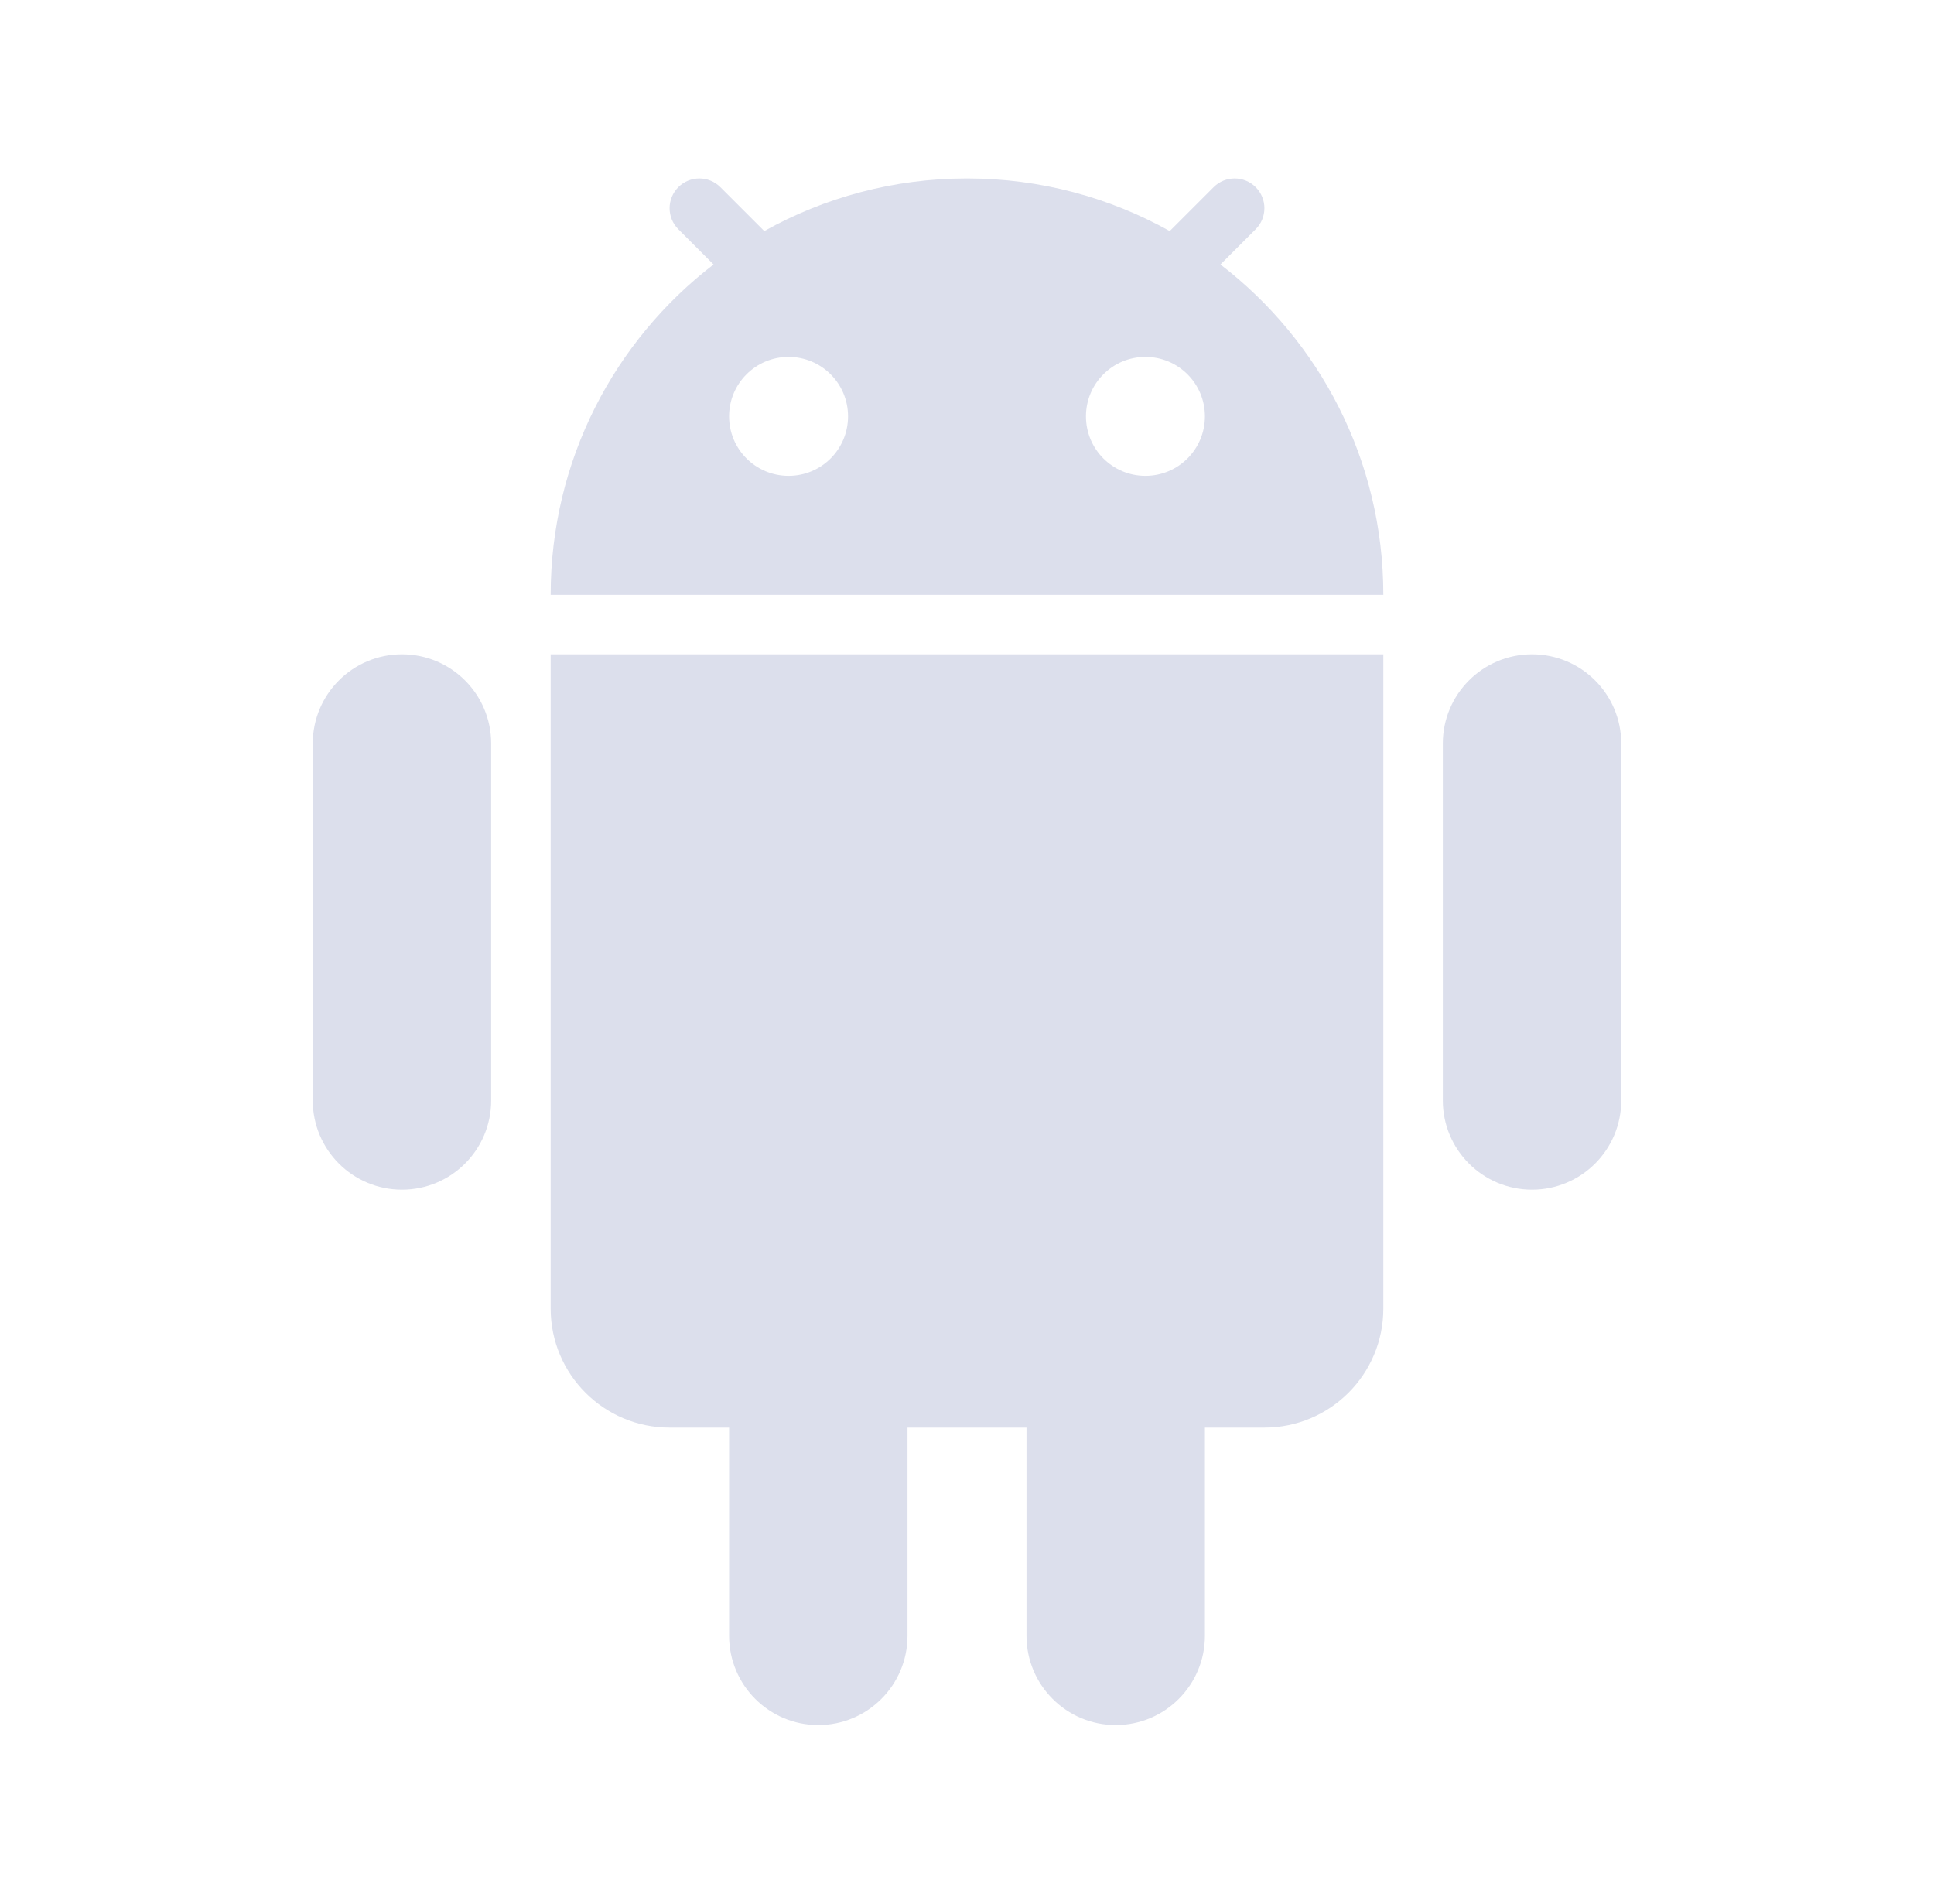
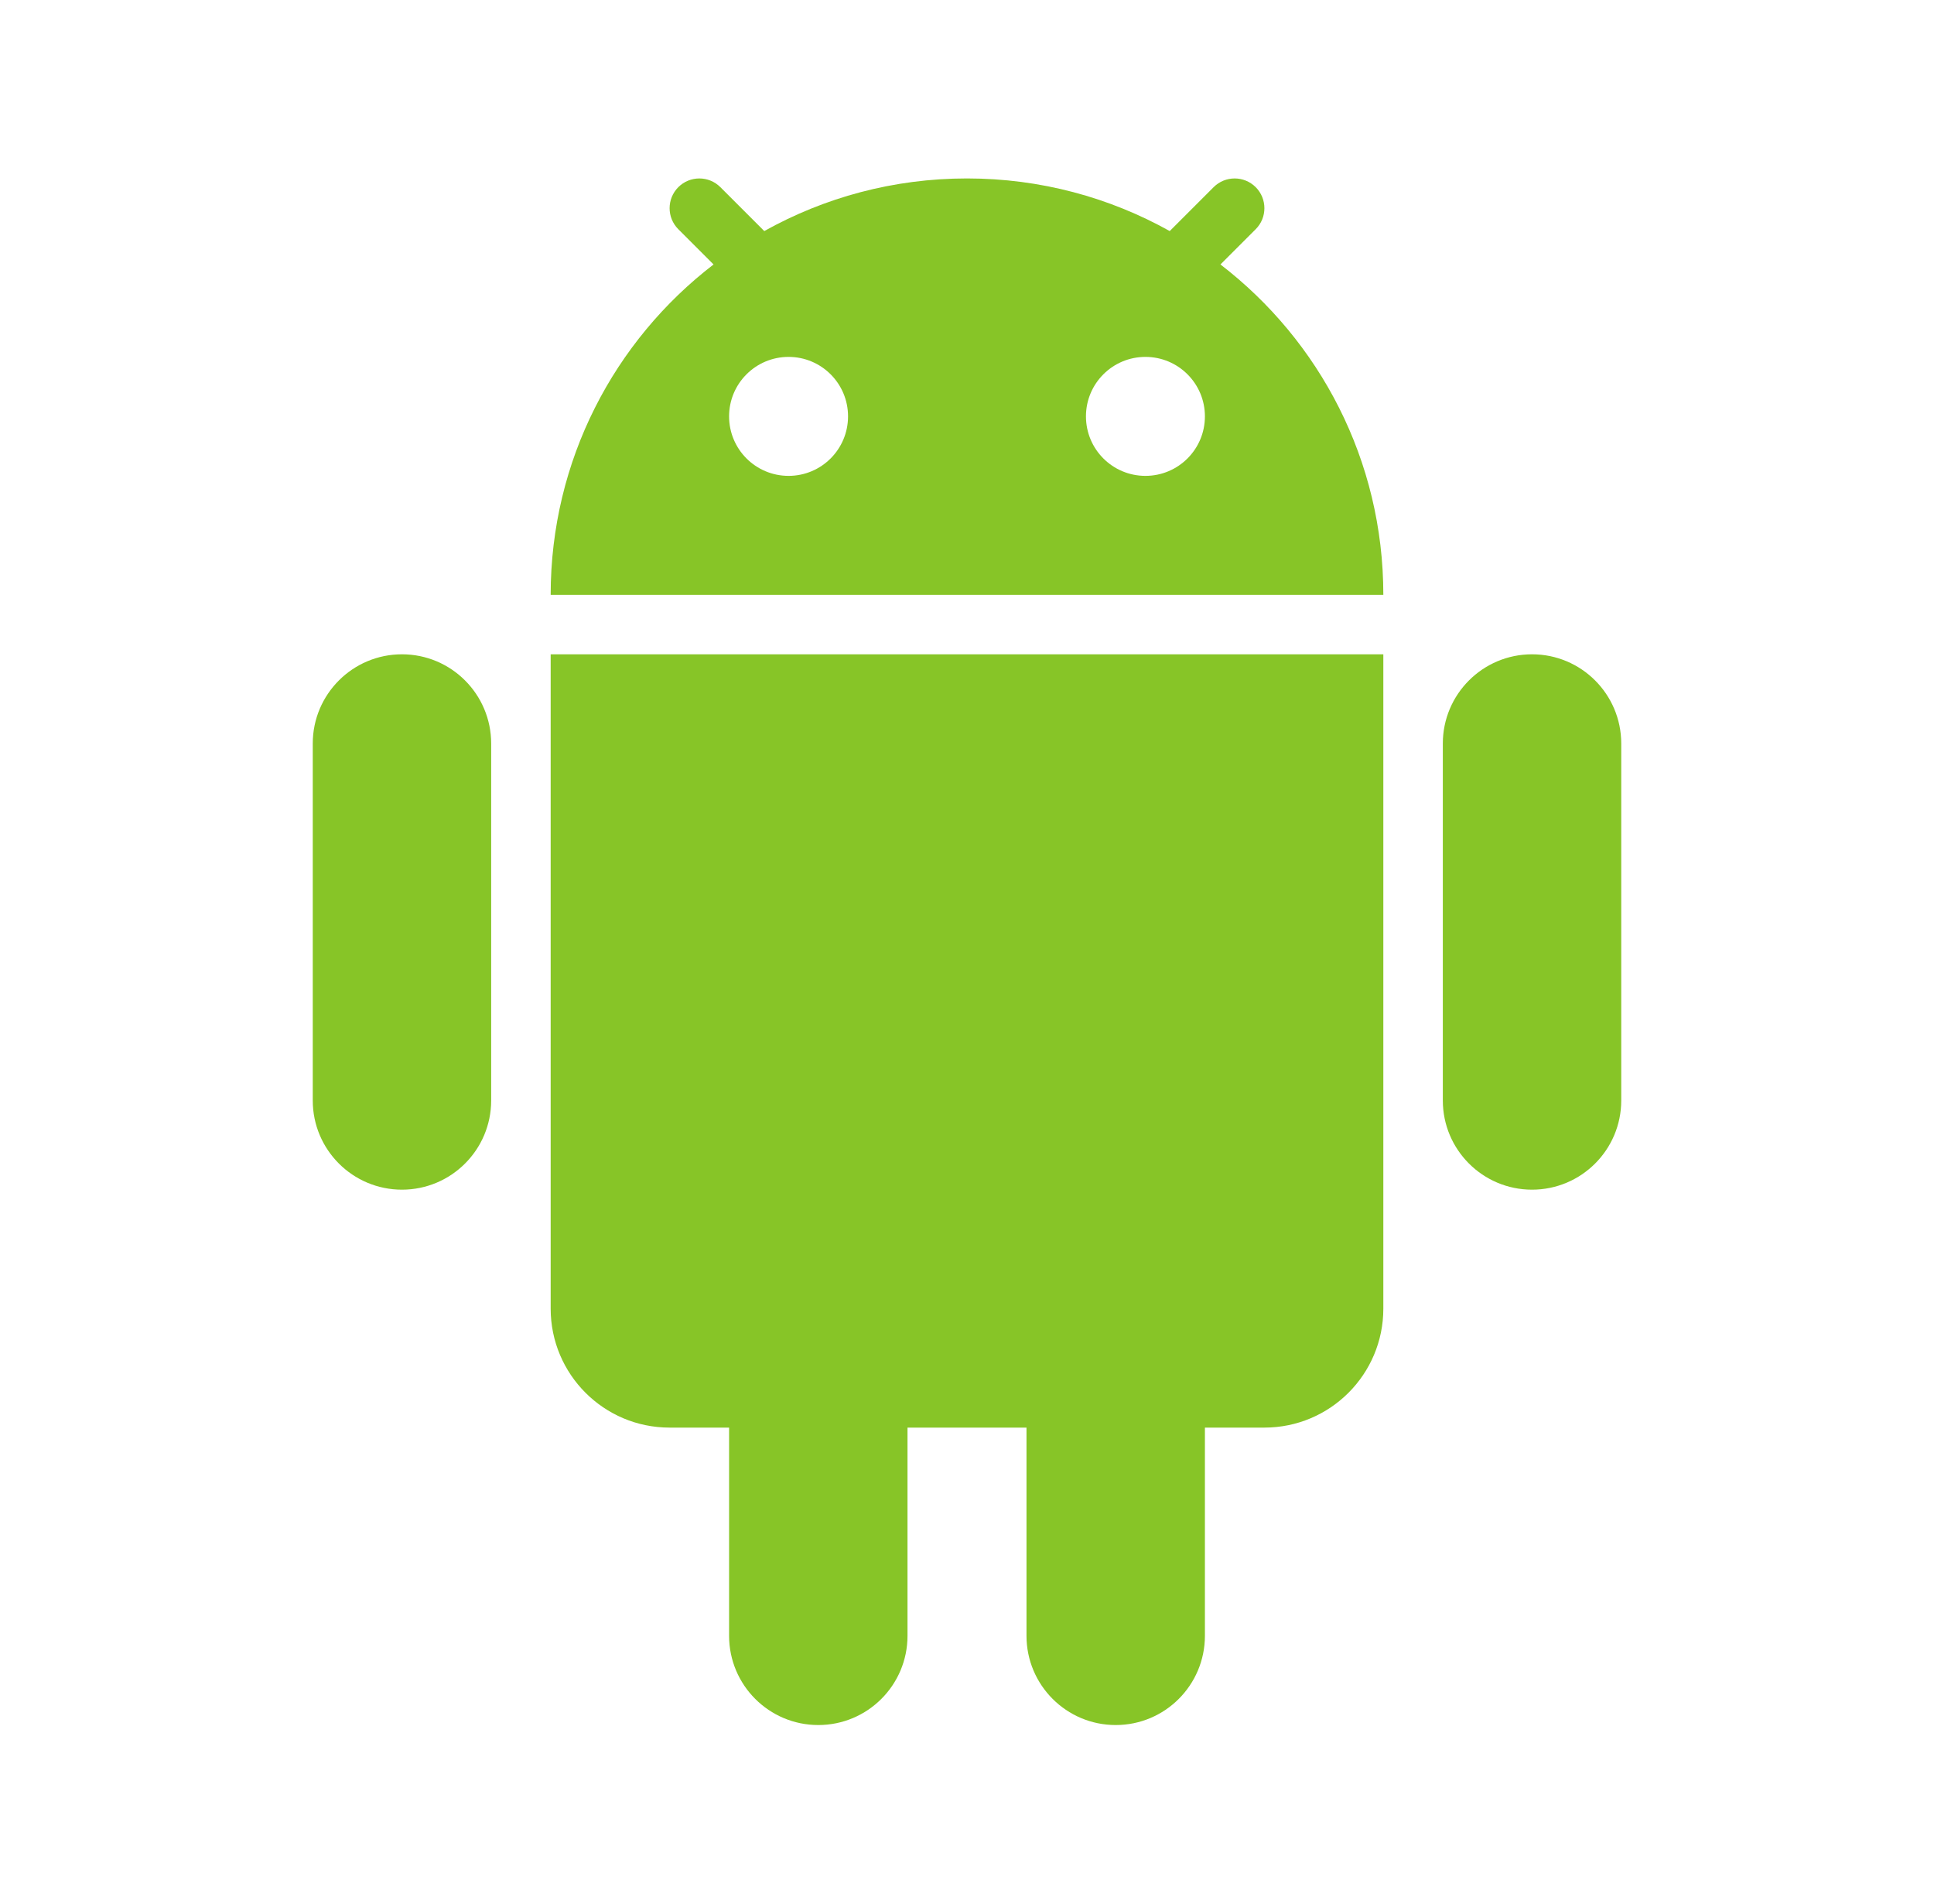
<svg xmlns="http://www.w3.org/2000/svg" width="63" height="62" viewBox="0 0 63 62" fill="none">
-   <path fill-rule="evenodd" clip-rule="evenodd" d="M24.896 7.526C26.85 6.435 29.102 5.812 31.5 5.812C33.898 5.812 36.15 6.435 38.104 7.526L39.534 6.096C39.912 5.718 40.525 5.718 40.904 6.096C41.282 6.475 41.282 7.088 40.904 7.466L39.756 8.614C42.983 11.093 45.062 14.991 45.062 19.375H17.938C17.938 14.991 20.017 11.093 23.244 8.614L22.096 7.466C21.718 7.088 21.718 6.475 22.096 6.096C22.475 5.718 23.088 5.718 23.466 6.096L24.896 7.526ZM27.625 13.562C27.625 14.633 26.758 15.5 25.688 15.5C24.617 15.5 23.75 14.633 23.75 13.562C23.75 12.492 24.617 11.625 25.688 11.625C26.758 11.625 27.625 12.492 27.625 13.562ZM37.312 15.5C38.383 15.5 39.25 14.633 39.25 13.562C39.25 12.492 38.383 11.625 37.312 11.625C36.242 11.625 35.375 12.492 35.375 13.562C35.375 14.633 36.242 15.5 37.312 15.5Z" fill="#DCDFEC" />
-   <path d="M10.188 24.219C10.188 22.614 11.489 21.312 13.094 21.312C14.699 21.312 16 22.614 16 24.219V35.844C16 37.449 14.699 38.75 13.094 38.75C11.489 38.75 10.188 37.449 10.188 35.844V24.219Z" fill="#DCDFEC" />
-   <path d="M23.75 46.5V53.281C23.75 54.886 25.051 56.188 26.656 56.188C28.261 56.188 29.562 54.886 29.562 53.281V46.5H33.438V53.281C33.438 54.886 34.739 56.188 36.344 56.188C37.949 56.188 39.25 54.886 39.25 53.281V46.5H41.188C43.328 46.5 45.062 44.765 45.062 42.625V21.312H17.938V42.625C17.938 44.765 19.672 46.5 21.812 46.5H23.75Z" fill="#DCDFEC" />
-   <path d="M47 24.219C47 22.614 48.301 21.312 49.906 21.312C51.511 21.312 52.812 22.614 52.812 24.219V35.844C52.812 37.449 51.511 38.75 49.906 38.75C48.301 38.75 47 37.449 47 35.844V24.219Z" fill="#DCDFEC" />
+   <path fill-rule="evenodd" clip-rule="evenodd" d="M24.896 7.526C26.85 6.435 29.102 5.812 31.5 5.812C33.898 5.812 36.15 6.435 38.104 7.526L39.534 6.096C39.912 5.718 40.525 5.718 40.904 6.096C41.282 6.475 41.282 7.088 40.904 7.466L39.756 8.614C42.983 11.093 45.062 14.991 45.062 19.375H17.938C17.938 14.991 20.017 11.093 23.244 8.614L22.096 7.466C21.718 7.088 21.718 6.475 22.096 6.096C22.475 5.718 23.088 5.718 23.466 6.096L24.896 7.526ZM27.625 13.562C27.625 14.633 26.758 15.5 25.688 15.5C24.617 15.5 23.75 14.633 23.75 13.562C23.75 12.492 24.617 11.625 25.688 11.625C26.758 11.625 27.625 12.492 27.625 13.562ZM37.312 15.5C38.383 15.5 39.25 14.633 39.25 13.562C39.25 12.492 38.383 11.625 37.312 11.625C36.242 11.625 35.375 12.492 35.375 13.562C35.375 14.633 36.242 15.5 37.312 15.5Z" fill="#87C527" />
+   <path d="M10.188 24.219C10.188 22.614 11.489 21.312 13.094 21.312C14.699 21.312 16 22.614 16 24.219V35.844C16 37.449 14.699 38.75 13.094 38.75C11.489 38.75 10.188 37.449 10.188 35.844V24.219Z" fill="#87C527" />
+   <path d="M23.75 46.5V53.281C23.75 54.886 25.051 56.188 26.656 56.188C28.261 56.188 29.562 54.886 29.562 53.281V46.5H33.438V53.281C33.438 54.886 34.739 56.188 36.344 56.188C37.949 56.188 39.25 54.886 39.25 53.281V46.5H41.188C43.328 46.5 45.062 44.765 45.062 42.625V21.312H17.938V42.625C17.938 44.765 19.672 46.5 21.812 46.5H23.75Z" fill="#87C527" />
+   <path d="M47 24.219C47 22.614 48.301 21.312 49.906 21.312C51.511 21.312 52.812 22.614 52.812 24.219V35.844C52.812 37.449 51.511 38.75 49.906 38.75C48.301 38.75 47 37.449 47 35.844V24.219Z" fill="#87C527" />
</svg>
